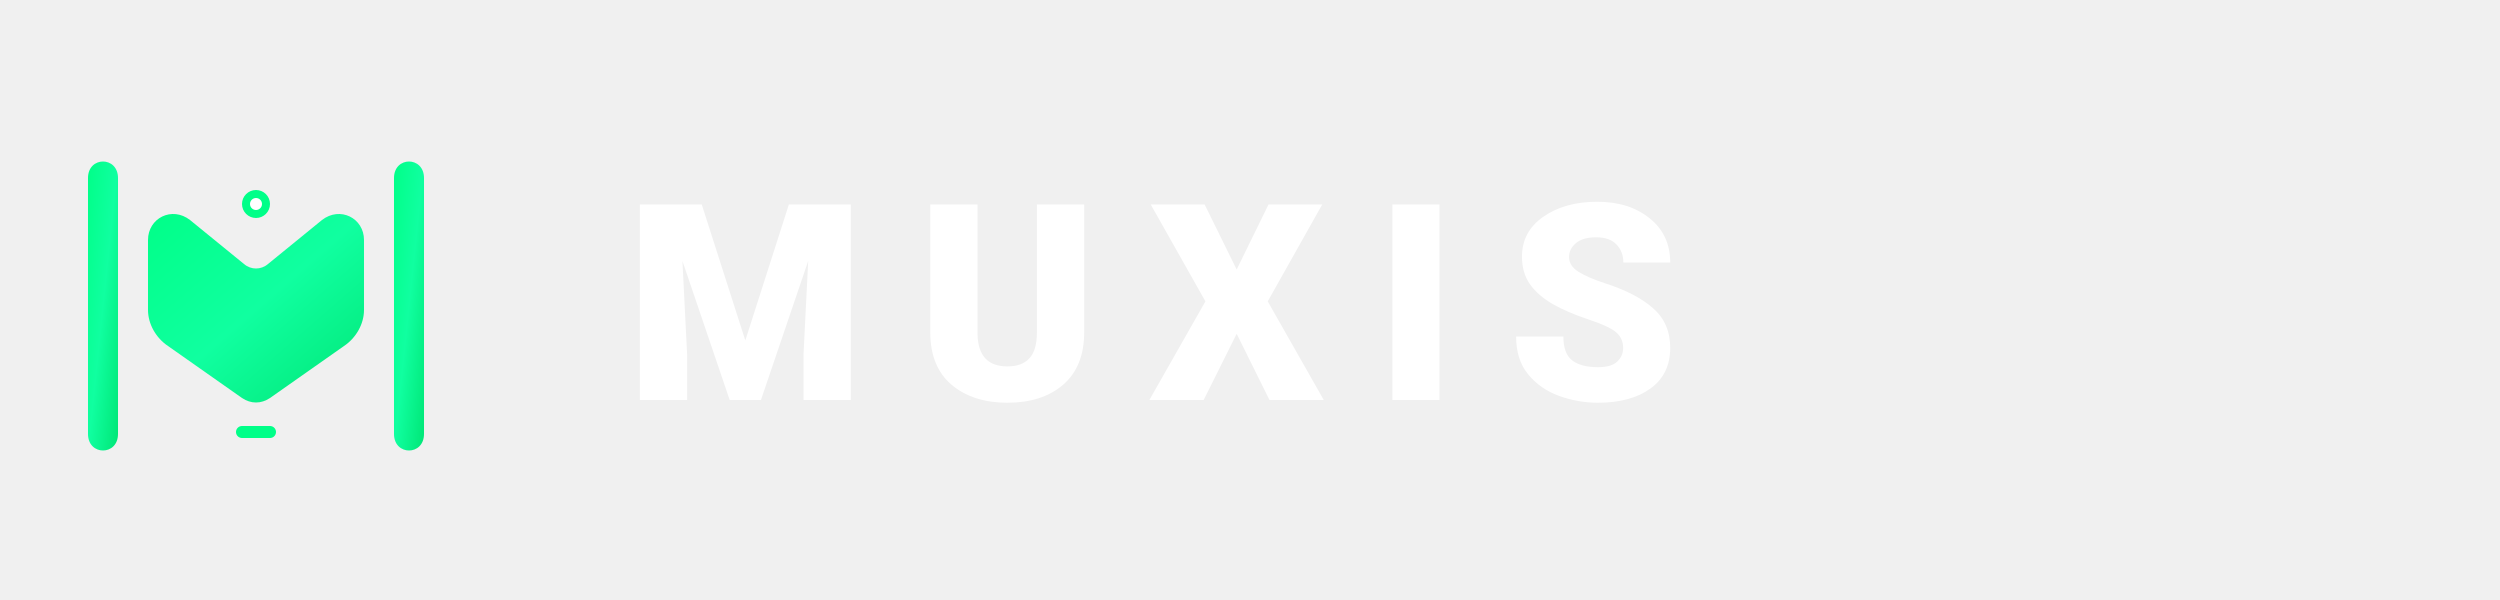
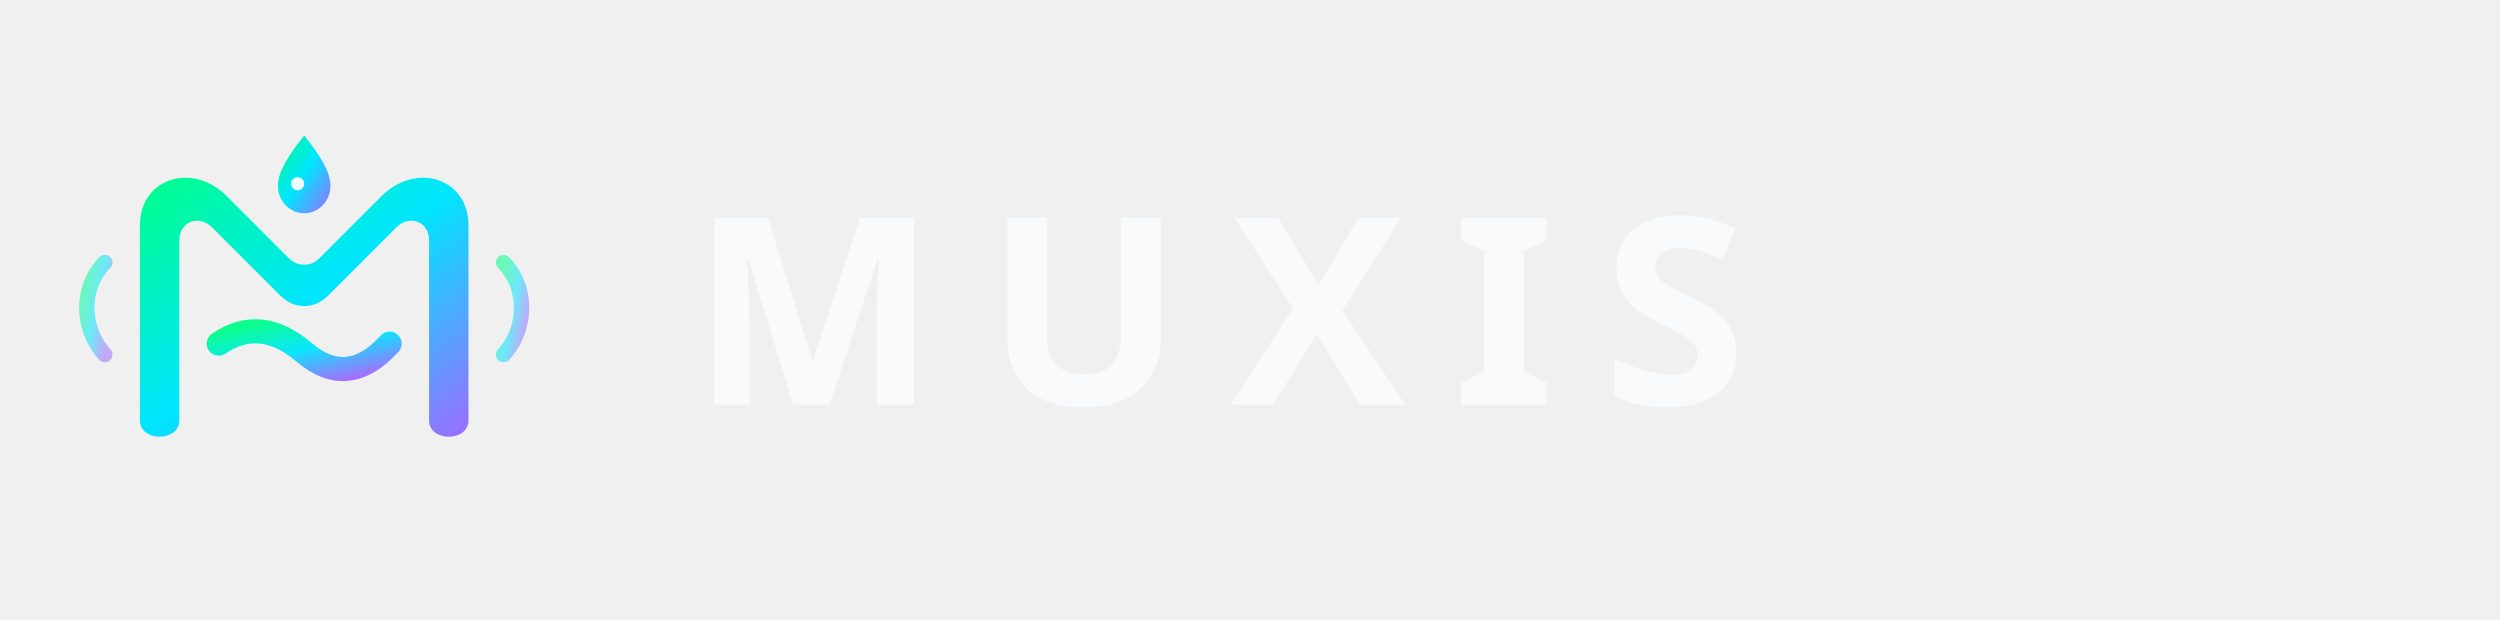
- <svg xmlns="http://www.w3.org/2000/svg" viewBox="0 0 200 48" width="200" height="48">
+ <svg xmlns="http://www.w3.org/2000/svg" viewBox="0 0 210 52" width="210" height="52">
  <defs>
-     <linearGradient id="sidebarLogoGrad" x1="0%" y1="0%" x2="100%" y2="100%">
+     <linearGradient id="sidePrism" x1="0%" y1="0%" x2="100%" y2="100%">
      <stop offset="0%" stop-color="#00FF88" />
-       <stop offset="50%" stop-color="#10FFA0" />
-       <stop offset="100%" stop-color="#00E676" />
+       <stop offset="50%" stop-color="#00E5FF" />
+       <stop offset="100%" stop-color="#9D6BFF" />
    </linearGradient>
  </defs>
-   <g transform="translate(0, 4) scale(0.08)">
-     <path d="M 88 128 C 88 106, 118 106, 118 128 L 118 384 C 118 406, 88 406, 88 384 Z" fill="url(#sidebarLogoGrad)" />
-     <path d="M 394 128 C 394 106, 424 106, 424 128 L 424 384 C 424 406, 394 406, 394 384 Z" fill="url(#sidebarLogoGrad)" />
-     <path d="M 148 190 C 148 168, 172 156, 190 170 L 244 214 C 251 220, 261 220, 268 214 L 322 170 C 340 156, 364 168, 364 190 L 364 260 C 364 274, 356 288, 344 296 L 270 348 C 261 354, 251 354, 242 348 L 168 296 C 156 288, 148 274, 148 260 Z" fill="url(#sidebarLogoGrad)" />
-     <circle cx="256" cy="154" r="14" fill="#00FF88" />
-     <circle cx="256" cy="154" r="6" fill="#FFFFFF" />
-     <rect x="236" y="376" width="40" height="12" rx="6" fill="#00FF88" />
+   <g transform="translate(2, 2) scale(0.092)">
+     <path d="M 74 218 C 52 240, 52 278, 74 302" fill="none" stroke="url(#sidePrism)" stroke-width="14" stroke-linecap="round" opacity="0.55" />
+     <path d="M 438 218 C 460 240, 460 278, 438 302" fill="none" stroke="url(#sidePrism)" stroke-width="14" stroke-linecap="round" opacity="0.55" />
+     <path d="M 106 362              L 106 184              C 106 142, 152 126, 184 156              L 242 214              C 250 222, 262 222, 270 214              L 328 156              C 360 126, 406 142, 406 184              L 406 362              C 406 382, 370 382, 370 362              L 370 198              C 370 180, 352 174, 340 186              L 278 248              C 265 261, 247 261, 234 248              L 172 186              C 160 174, 142 180, 142 198              L 142 362              C 142 382, 106 382, 106 362              Z" fill="url(#sidePrism)" />
+     <path d="M 178 292              Q 216 266, 256 300              Q 296 334, 334 292" fill="none" stroke="url(#sidePrism)" stroke-width="22" stroke-linecap="round" opacity="0.95" />
+     <path d="M 256 102              C 272 122, 280 136, 280 148              C 280 162, 269 173, 256 173              C 243 173, 232 162, 232 148              C 232 136, 240 122, 256 102              Z" fill="url(#sidePrism)" />
+     <circle cx="250" cy="146" r="6" fill="#FFFFFF" opacity="0.92" />
  </g>
-   <text x="50" y="32" font-family="-apple-system, BlinkMacSystemFont, 'Segoe UI', Roboto, 'Plus Jakarta Sans', sans-serif" font-size="22" font-weight="900" letter-spacing="4" fill="#FFFFFF">MUXIS</text>
+   <text x="58" y="34" font-family="'Plus Jakarta Sans', 'Segoe UI', -apple-system, sans-serif" font-size="22" font-weight="900" letter-spacing="4" fill="#F8FAFC">MUXIS</text>
</svg>
